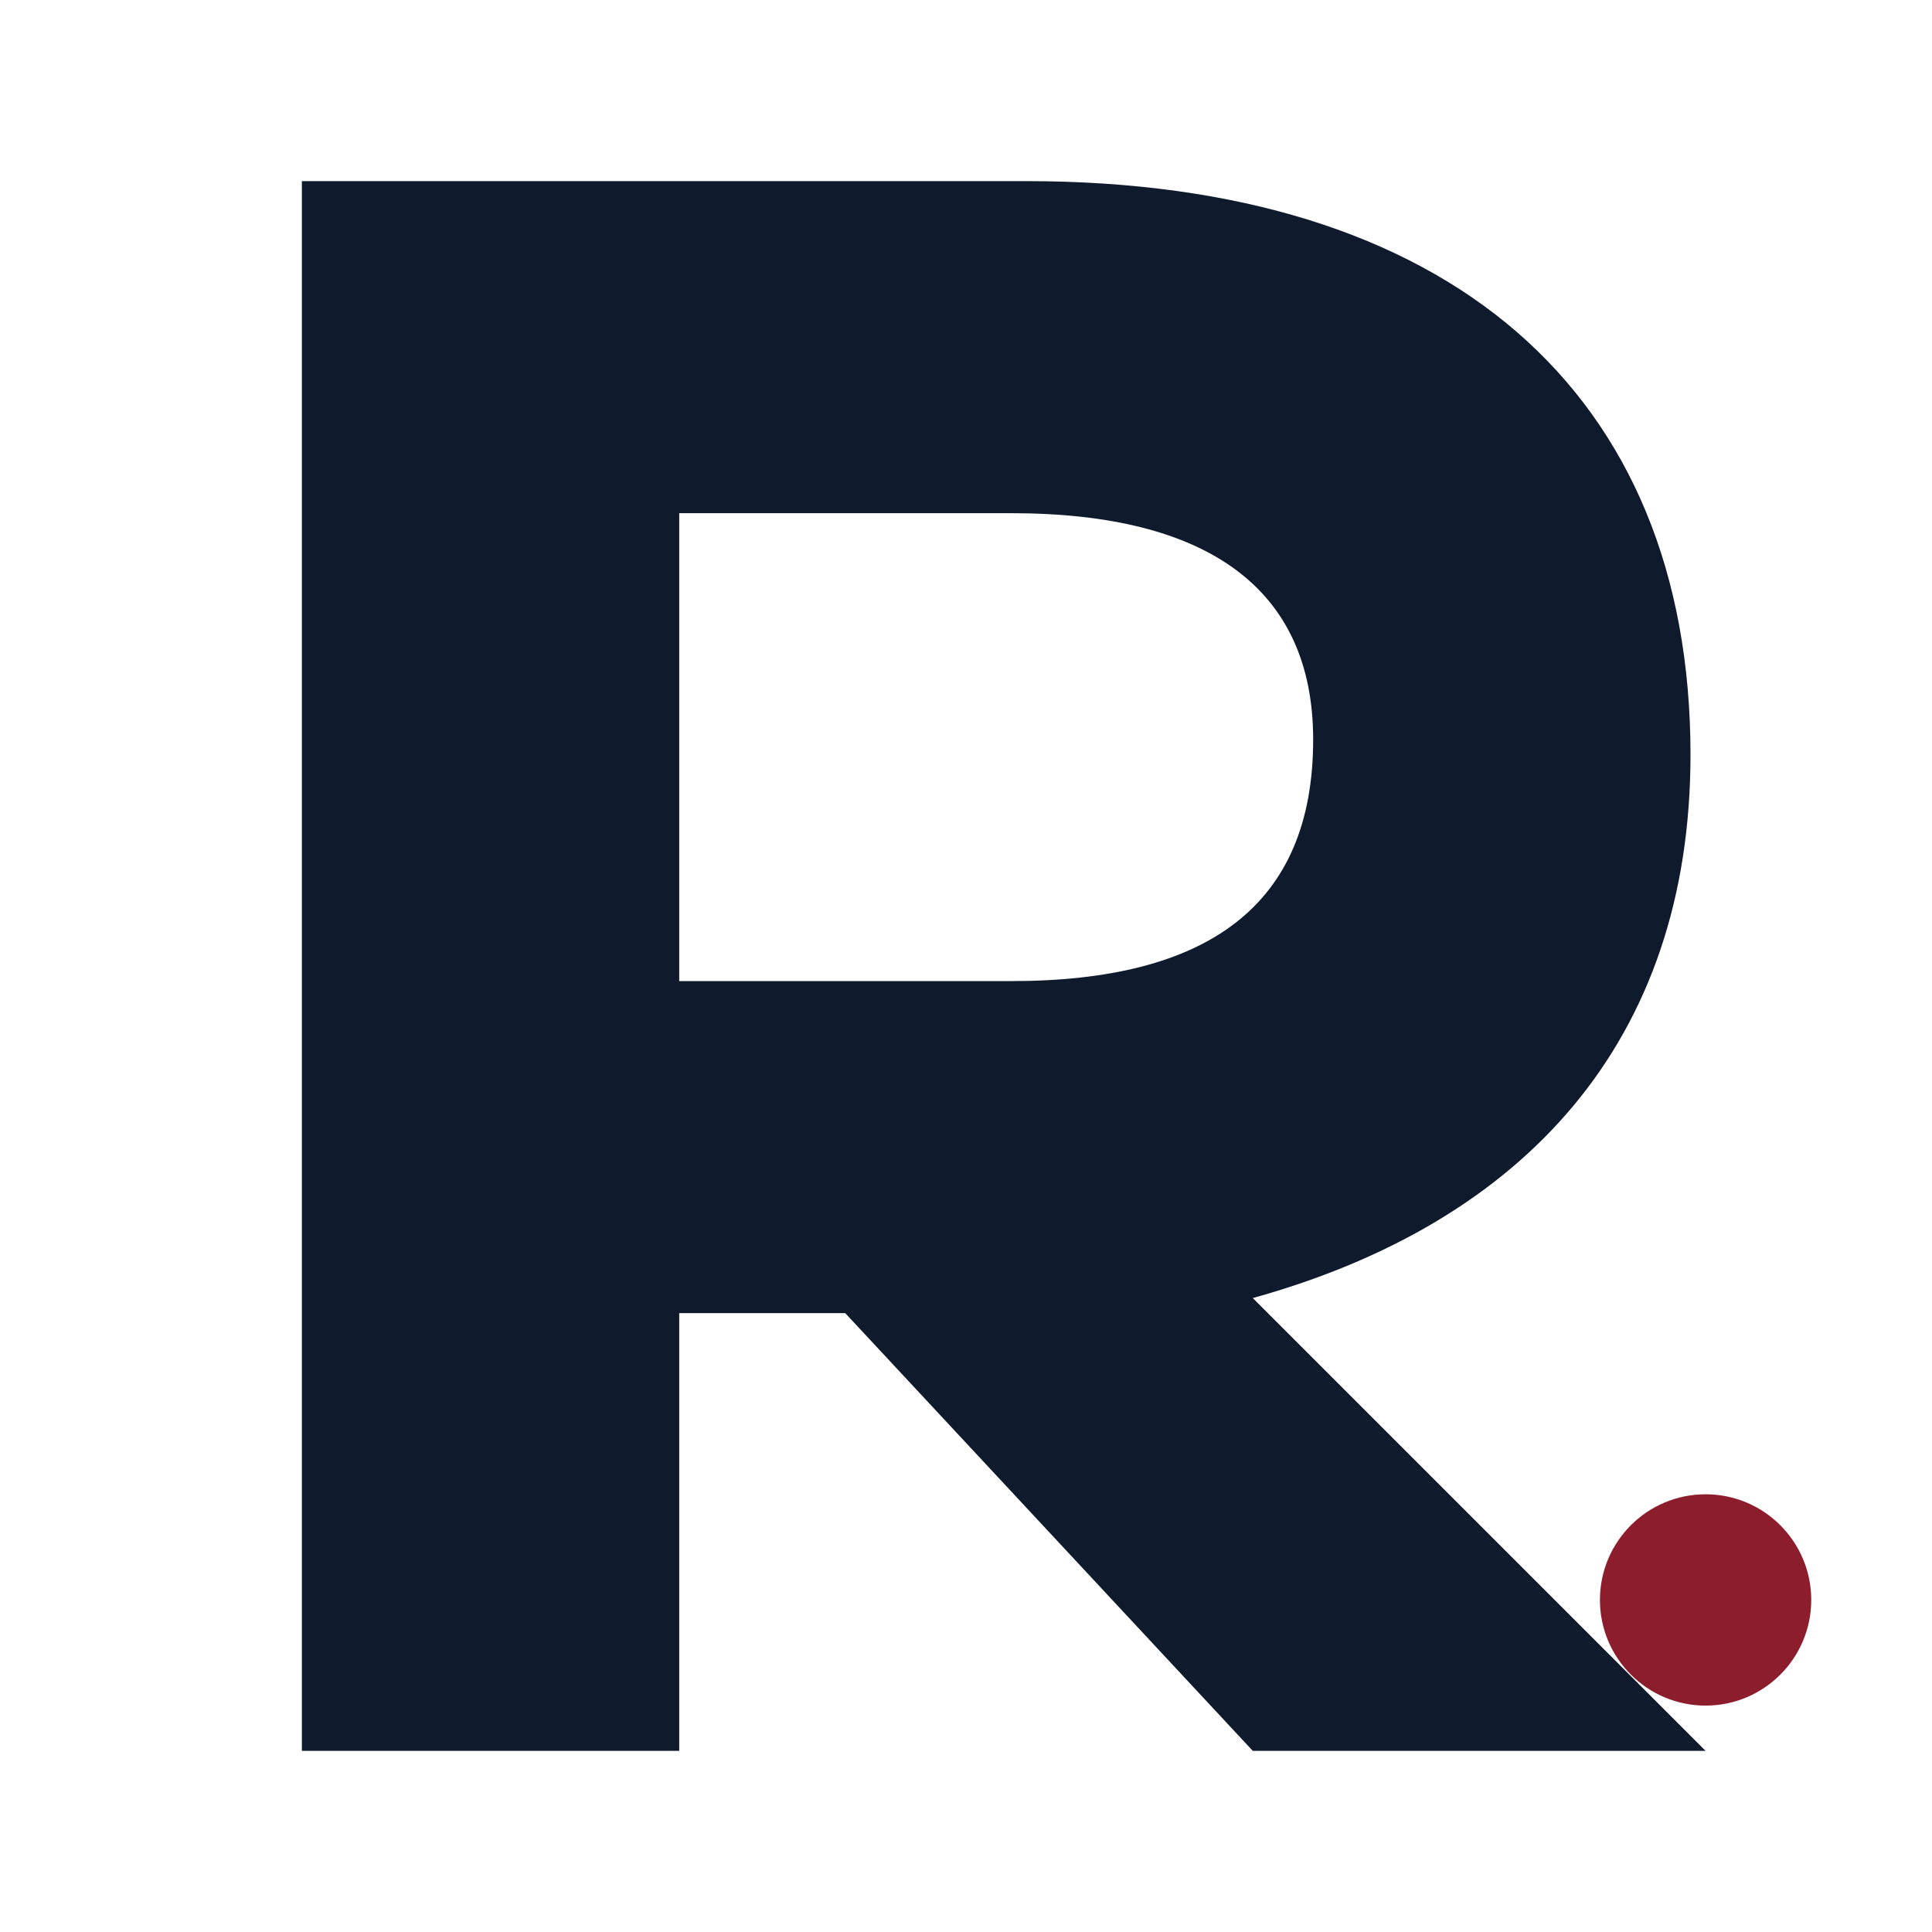
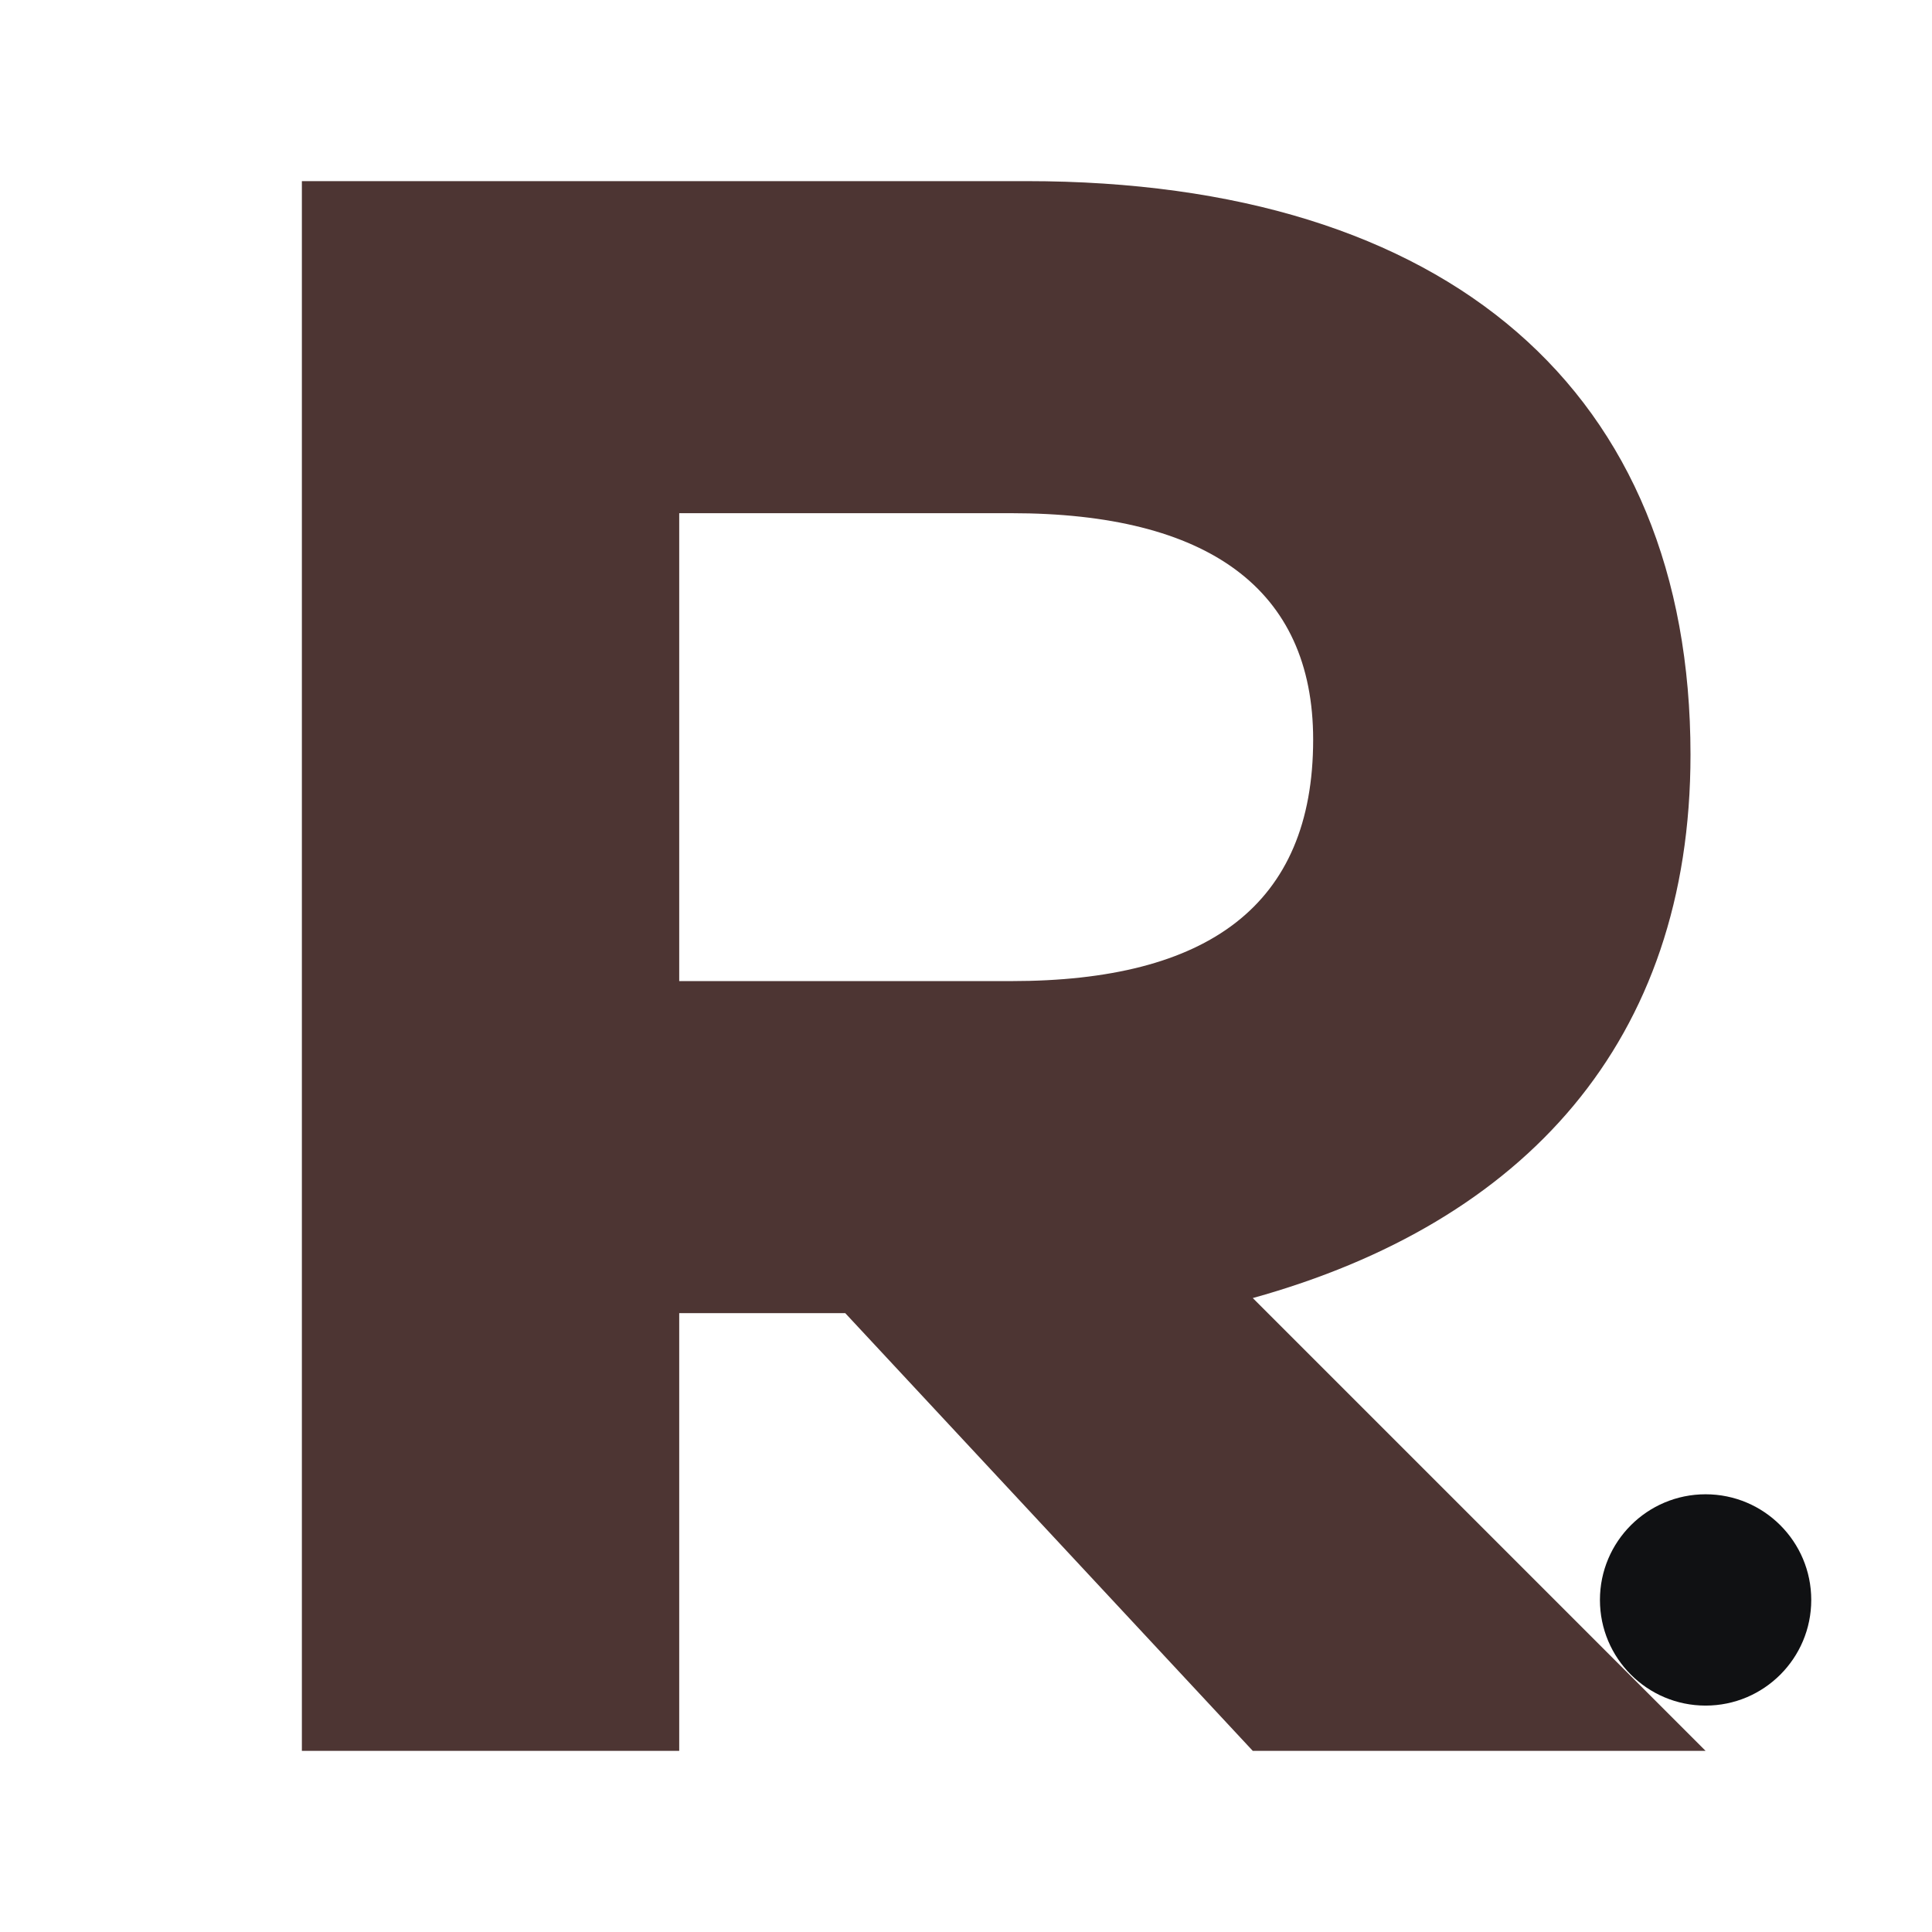
<svg xmlns="http://www.w3.org/2000/svg" width="1024" height="1024" viewBox="0 0 1024 1024" fill="none">
-   <path d="M160 96H544C768 96 896 208 896 400C896 552 808 648 664 688L904 928H664L448 696H360V928H160V96ZM360 272V520H536C640 520 696 480 696 392C696 312 640 272 536 272H360Z" fill-rule="evenodd" clip-rule="evenodd" fill="#0F1B2D" />
-   <path d="M904 904C934.928 904 960 878.928 960 848C960 817.072 934.928 792 904 792C873.072 792 848 817.072 848 848C848 878.928 873.072 904 904 904Z" fill="#8C1D2C" />
+   <path d="M160 96H544C768 96 896 208 896 400C896 552 808 648 664 688L904 928H664L448 696H360V928H160V96ZM360 272V520H536C640 520 696 480 696 392C696 312 640 272 536 272H360Z" fill-rule="evenodd" clip-rule="evenodd" fill="#4D3533" />
+   <path d="M904 904C934.928 904 960 878.928 960 848C960 817.072 934.928 792 904 792C873.072 792 848 817.072 848 848C848 878.928 873.072 904 904 904Z" fill="#101113" />
</svg>
